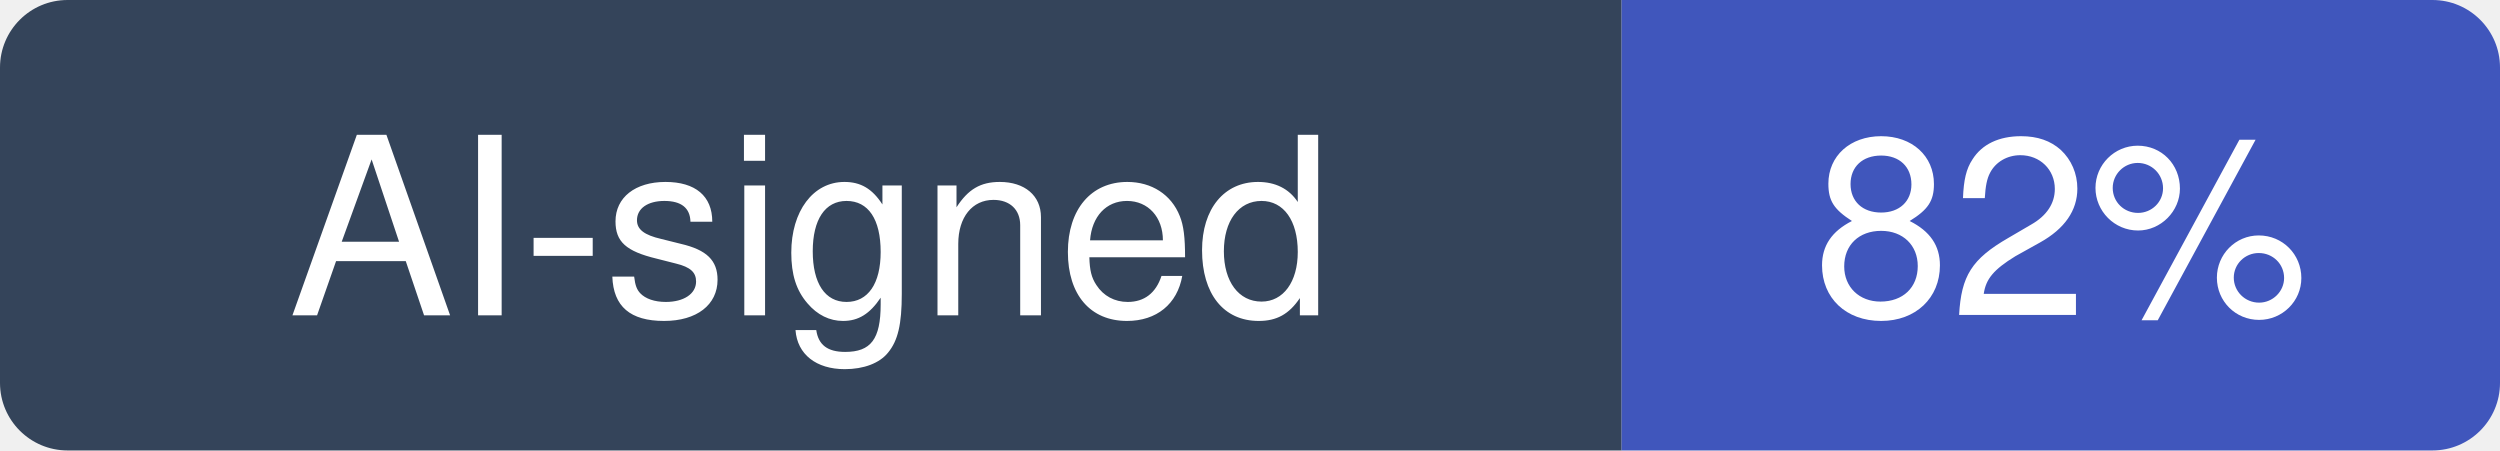
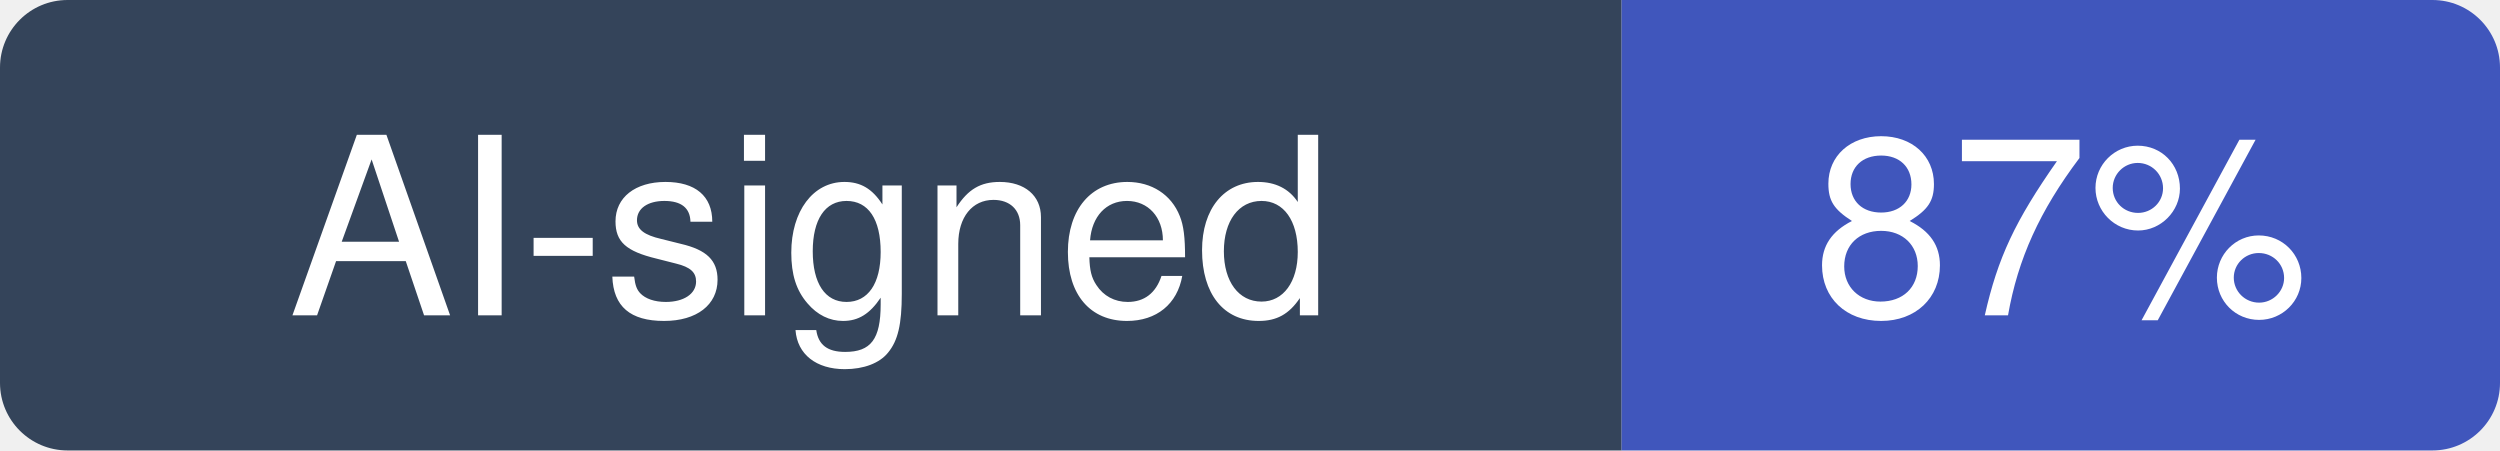
- <svg xmlns="http://www.w3.org/2000/svg" width="111" height="20" viewBox="0 0 111 20" role="img" aria-label="AI-signed: 82% of recent commits in cypress-io/cypress">
+ <svg xmlns="http://www.w3.org/2000/svg" width="111" height="20" viewBox="0 0 111 20" role="img" aria-label="AI-signed: 87% of recent commits in cypress-io/cypress">
  <clipPath id="hm-r">
    <rect width="111" height="20" rx="3" />
  </clipPath>
  <g clip-path="url(#hm-r)">
    <rect width="72" height="20" fill="#34445A" />
    <rect x="72" width="39" height="20" fill="#4056BC" />
  </g>
  <g fill="#fff" text-anchor="middle" font-family="Verdana, -apple-system, BlinkMacSystemFont, Segoe UI, Helvetica, Arial, Fira Sans, sans-serif" font-size="11">
    <text x="36" y="14">AI-signed</text>
-     <text x="91.5" y="14">82%</text>
+     <text x="91.5" y="14">87%</text>
  </g>
</svg>
